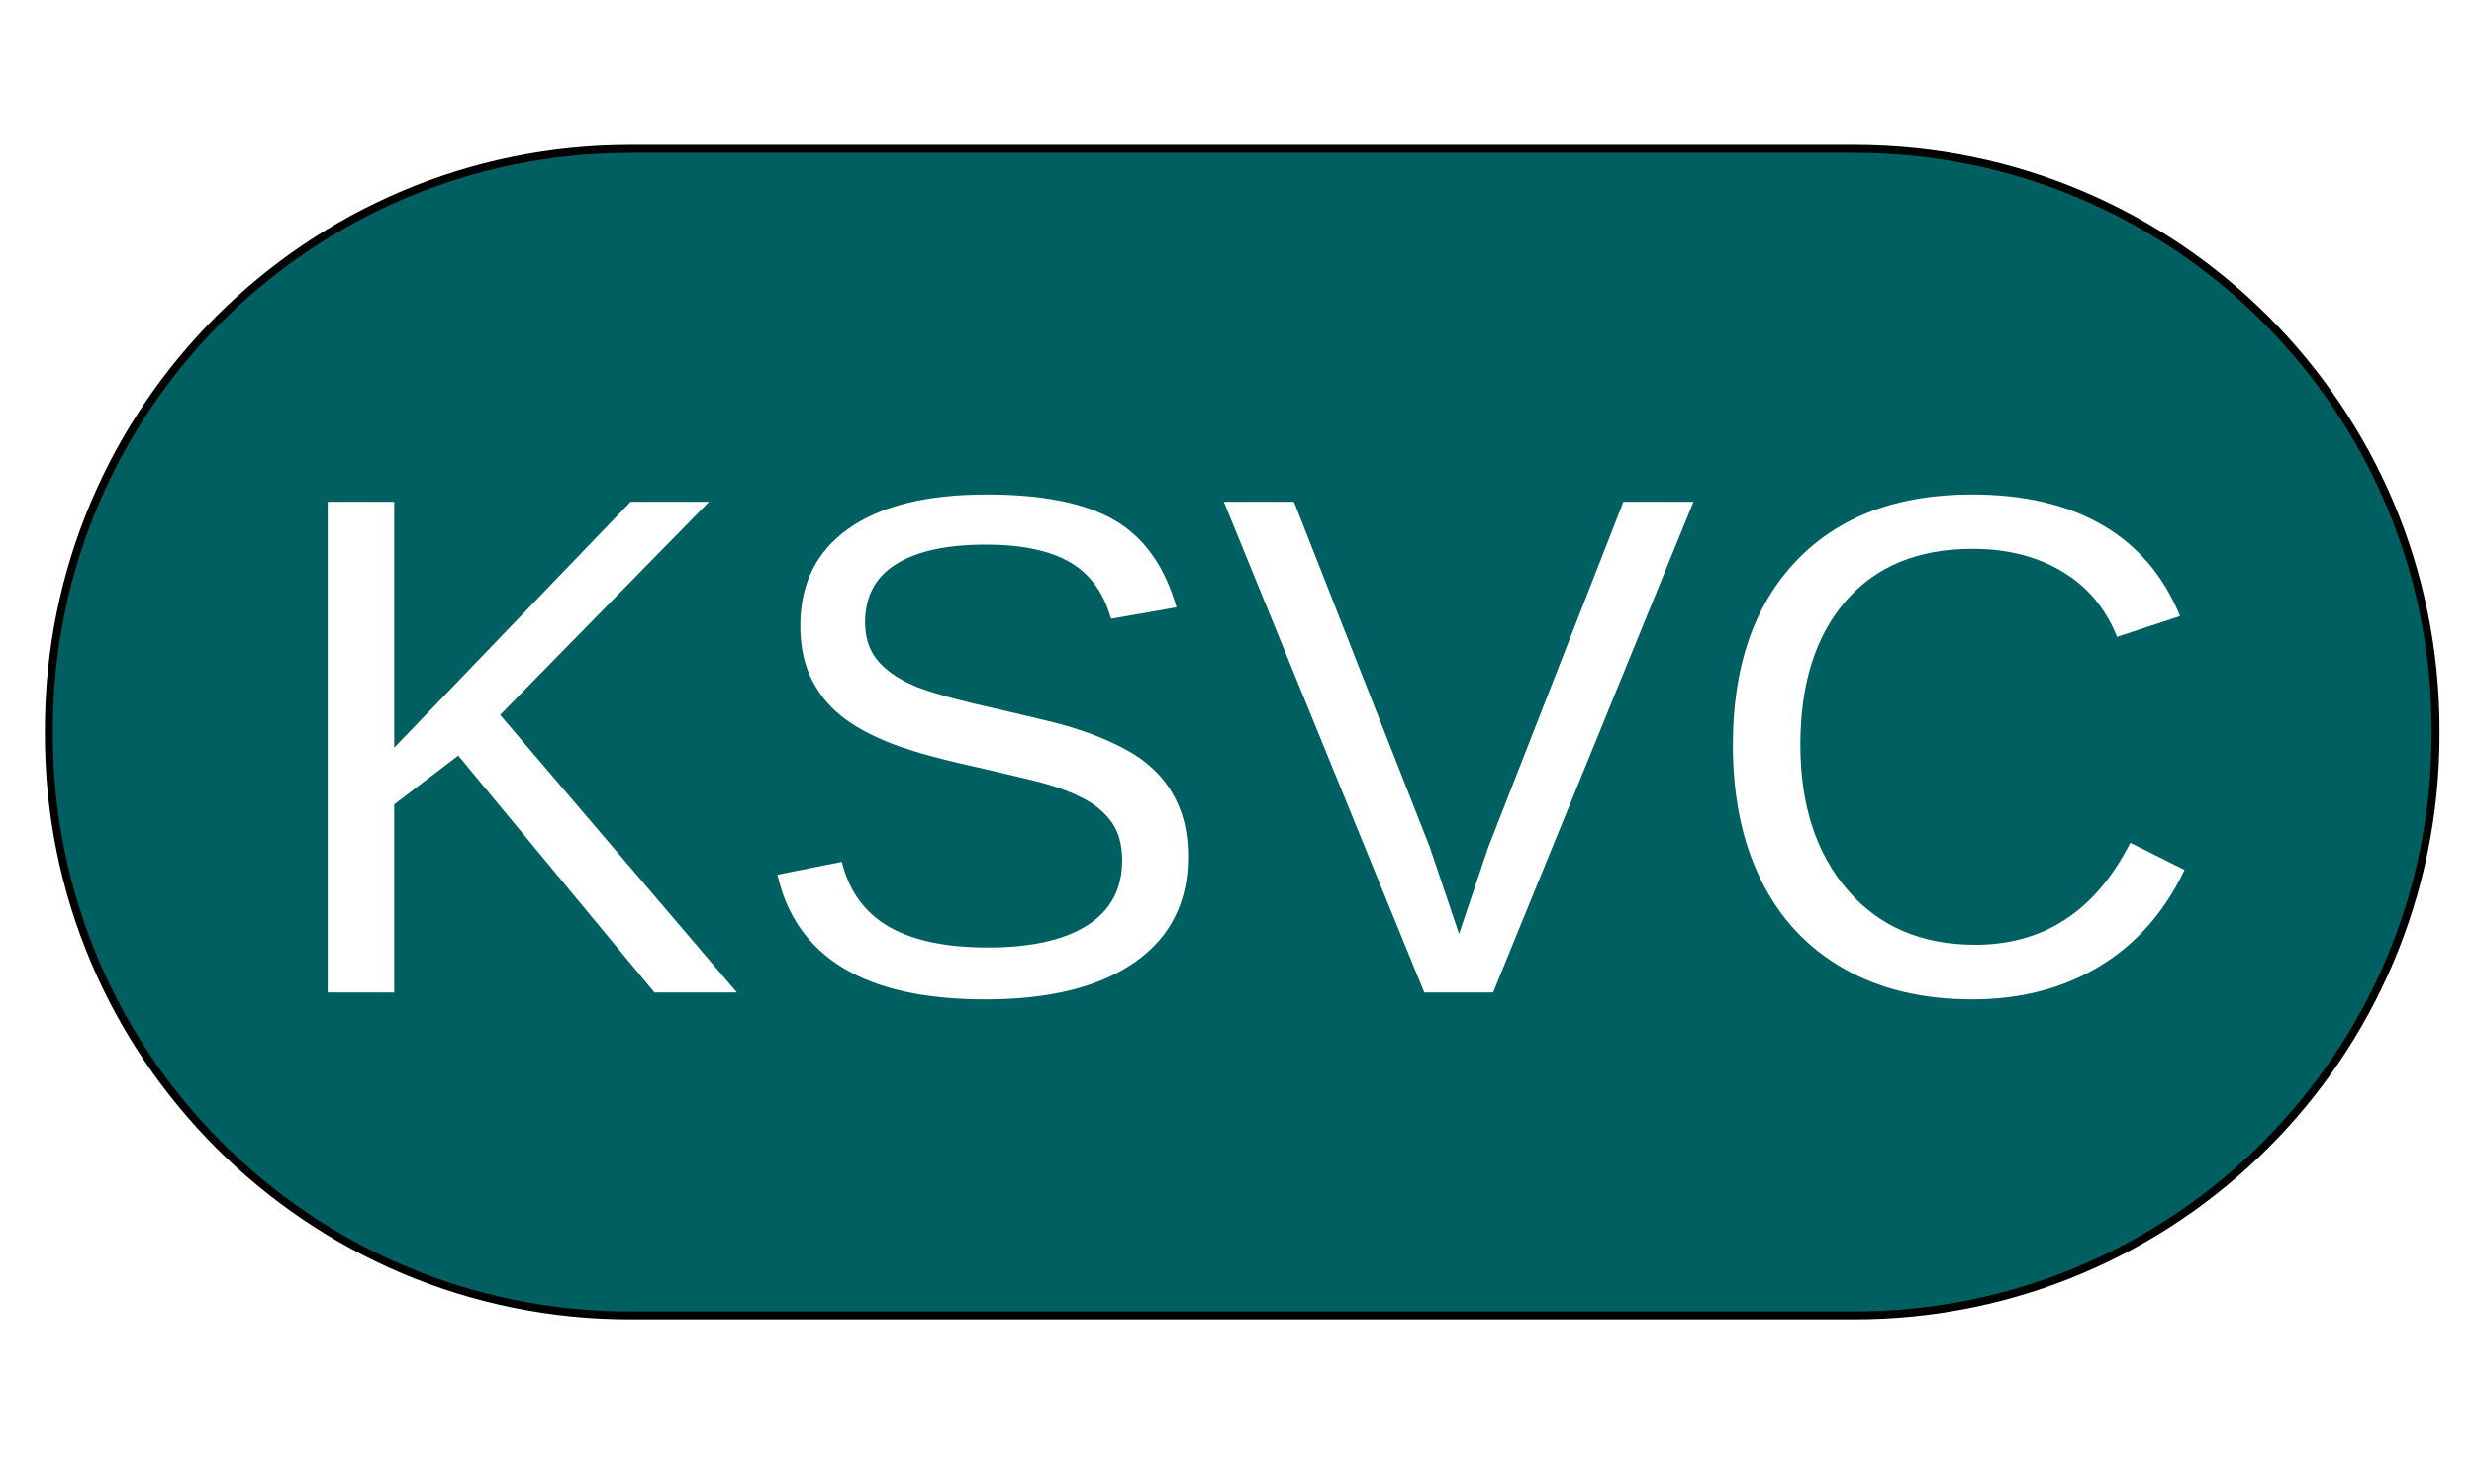
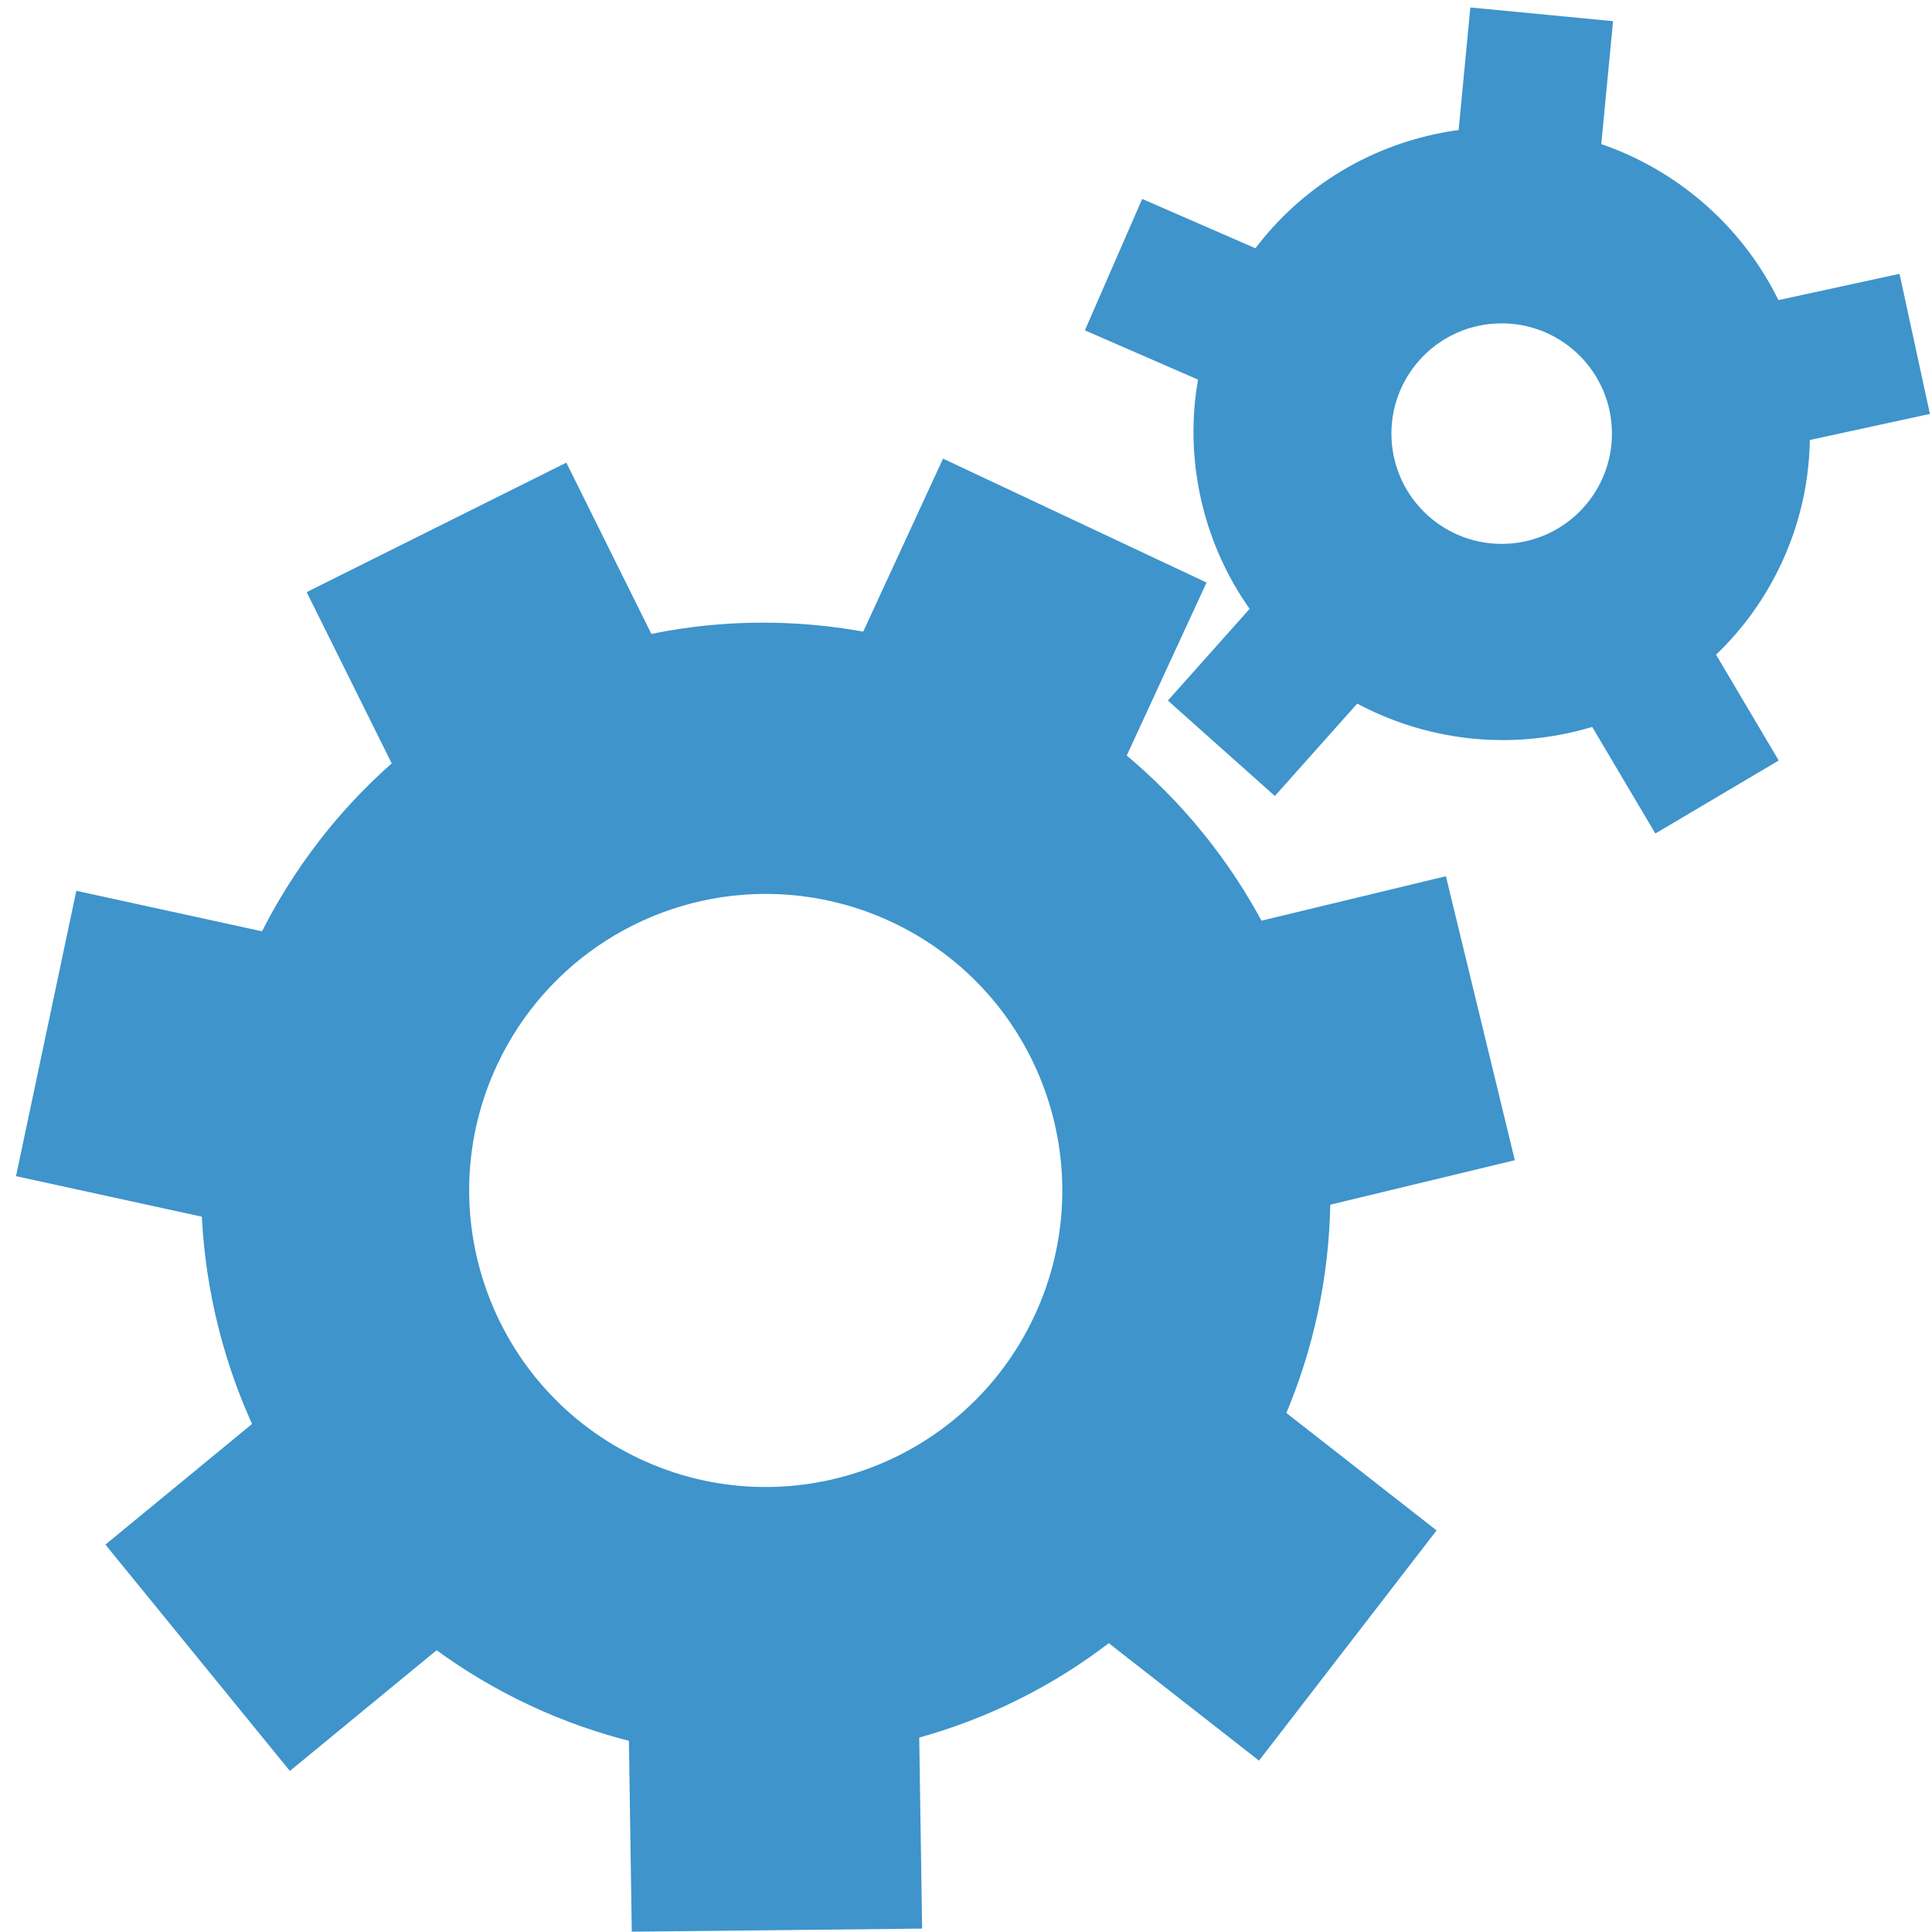
- <svg xmlns="http://www.w3.org/2000/svg" viewBox="89.394 173.233 312.122 156.566" width="25pt" height="15pt">
-   <rect x="95.556" y="176.667" width="301.111" height="147.222" style="stroke: rgb(0, 0, 0); fill: rgb(0, 95, 96);" rx="73.333" ry="73.333" />
-   <text style="fill: rgb(255, 255, 255); font-family: Arial, sans-serif; font-size: 90px; white-space: pre;" x="123.349" y="283.128">KSVC</text>
-   <text style="white-space: pre; fill: rgb(51, 51, 51); font-family: Arial, sans-serif; font-size: 15.6px;" x="258.458" y="245.707"> </text>
-   <text style="white-space: pre; fill: rgb(51, 51, 51); font-family: Arial, sans-serif; font-size: 15.6px;" x="243.889" y="224.444"> </text>
+ <svg xmlns="http://www.w3.org/2000/svg" width="16px" height="16px" viewBox="0 0 50 50" version="1.1" id="svg855">
+   <defs id="defs849" />
+   <g id="layer3" style="display:none">
+     <rect style="display:inline;fill:#1a1a1a;fill-opacity:1;stroke:#000000;stroke-width:0" id="rect9364" width="50.114" height="50.121" x="-0.023" y="0.053" ry="3.9999444e-14" />
+   </g>
+   <g id="layer1" style="display:inline">
+     <path id="path18310-4" style="fill:#3e94cb;fill-opacity:1;stroke:#2592b0;stroke-width:0;stroke-miterlimit:4;stroke-dasharray:none" d="M 146.736 12.443 A 30.164 29.946 19.978 0 0 140.316 13.133 A 30.164 29.946 19.978 0 0 117.469 48.809 A 30.164 29.946 19.978 0 0 153.451 71.695 A 30.164 29.946 19.978 0 0 176.299 36.02 A 30.164 29.946 19.978 0 0 146.736 12.443 z M 146.789 31.629 A 10.785 10.785 0 0 1 146.885 31.629 A 10.785 10.785 0 0 1 157.67 42.414 A 10.785 10.785 0 0 1 146.885 53.199 A 10.785 10.785 0 0 1 136.1 42.414 A 10.785 10.785 0 0 1 146.789 31.629 z " transform="scale(0.2645833)" />
+     <rect style="display:inline;fill:#3e94cb;fill-opacity:1;stroke:#2592b0;stroke-width:0;stroke-miterlimit:4;stroke-dasharray:none" id="rect18387-3" width="3.71" height="5.949" x="-21.062" y="40.594" ry="1.4327513e-14" transform="matrix(-0.211836,-0.9773052,0.977248,-0.2120999,0,0)" />
+     <rect style="fill:#3e94cb;fill-opacity:1;stroke:#2592b0;stroke-width:0;stroke-miterlimit:4;stroke-dasharray:none" id="rect18259" width="7.524" height="8.89" x="8.302" y="-53.63" ry="1.8950238e-14" transform="matrix(-0.6107513,0.7918225,-0.7877844,-0.6159511,0,0)" />
+     <rect style="display:inline;fill:#3e94cb;fill-opacity:1;stroke:#2592b0;stroke-width:0;stroke-miterlimit:4;stroke-dasharray:none" id="rect18259-4" width="7.514" height="8.901" x="-23.107" y="-50.164" ry="1.8975174e-14" transform="matrix(-0.9999433,0.01064744,-0.01512397,-0.9998856,0,0)" />
+     <rect style="display:inline;fill:#3e94cb;fill-opacity:1;stroke:#2592b0;stroke-width:0;stroke-miterlimit:4;stroke-dasharray:none" id="rect18259-9" width="7.557" height="8.851" x="-40.161" y="-23.139" ry="1.8867601e-14" transform="matrix(-0.6317444,-0.7751768,0.7722681,-0.6352967,0,0)" />
+     <rect style="display:inline;fill:#3e94cb;fill-opacity:1;stroke:#2592b0;stroke-width:0;stroke-miterlimit:4;stroke-dasharray:none" id="rect18259-93" width="7.548" height="8.862" x="-29.652" y="6.699" ry="1.8890534e-14" transform="matrix(0.2067502,-0.9783938,0.9770249,0.2131251,0,0)" />
+     <rect style="display:inline;fill:#3e94cb;fill-opacity:1;stroke:#2592b0;stroke-width:0;stroke-miterlimit:4;stroke-dasharray:none" id="rect18259-6" width="7.509" height="8.907" x="0.294" y="17.255" ry="1.8987833e-14" transform="matrix(0.8949225,-0.4462216,0.444709,0.8956751,0,0)" />
+     <rect style="display:inline;fill:#3e94cb;fill-opacity:1;stroke:#2592b0;stroke-width:0;stroke-miterlimit:4;stroke-dasharray:none" id="rect18259-0" width="7.536" height="8.876" x="27.134" y="0.356" ry="1.8921725e-14" transform="matrix(0.9049462,0.425526,-0.418934,0.9080167,0,0)" />
+     <rect style="display:inline;fill:#3e94cb;fill-opacity:1;stroke:#2592b0;stroke-width:0;stroke-miterlimit:4;stroke-dasharray:none" id="rect18259-5" width="7.563" height="8.844" x="30.813" y="-31.017" ry="1.8853688e-14" transform="matrix(0.23582,0.9717967,-0.9721604,0.2343164,0,0)" />
+     <path id="path18310" style="fill:#3e94cb;fill-opacity:1;stroke:#2592b0;stroke-width:0;stroke-miterlimit:4;stroke-dasharray:none" d="M 74.41 60.904 A 55.584 55.182 70.263 0 0 31.203 82.275 A 55.584 55.182 70.263 0 0 41.127 160.227 A 55.584 55.182 70.263 0 0 118.598 150.607 A 55.584 55.182 70.263 0 0 108.674 72.656 A 55.584 55.182 70.263 0 0 74.41 60.904 z M 74.691 87.438 A 29.004 29.004 0 0 1 87.238 90.193 A 29.004 29.004 0 0 1 101.148 128.781 A 29.004 29.004 0 0 1 62.561 142.689 A 29.004 29.004 0 0 1 48.652 104.104 A 29.004 29.004 0 0 1 74.691 87.438 z " transform="scale(0.2645833)" />
+     <rect style="display:inline;fill:#3e94cb;fill-opacity:1;stroke:#2592b0;stroke-width:0;stroke-miterlimit:4;stroke-dasharray:none" id="rect18387-3-4" width="3.71" height="5.949" x="25.867" y="34.436" ry="1.4327513e-14" transform="matrix(0.86054,-0.5093829,0.5096153,0.8604024,0,0)" />
+     <rect style="display:inline;fill:#3e94cb;fill-opacity:1;stroke:#2592b0;stroke-width:0;stroke-miterlimit:4;stroke-dasharray:none" id="rect18387-3-2" width="3.71" height="5.949" x="34.627" y="-12.533" ry="1.4327513e-14" transform="matrix(0.7463528,0.6655505,-0.6653489,0.7465325,0,0)" />
+     <rect style="display:inline;fill:#3e94cb;fill-opacity:1;stroke:#2592b0;stroke-width:0;stroke-miterlimit:4;stroke-dasharray:none" id="rect18387-3-26" width="3.71" height="5.949" x="-7.086" y="-35.103" ry="1.4327513e-14" transform="matrix(-0.3996444,0.9166703,-0.9167781,-0.3993968,0,0)" />
+     <rect style="display:inline;fill:#3e94cb;fill-opacity:1;stroke:#2592b0;stroke-width:0;stroke-miterlimit:4;stroke-dasharray:none" id="rect18387-3-41" width="3.71" height="5.949" x="-41.608" y="-2.507" ry="1.4327513e-14" transform="matrix(-0.9954282,-0.09551293,0.09524414,-0.9954539,0,0)" />
+   </g>
</svg>
